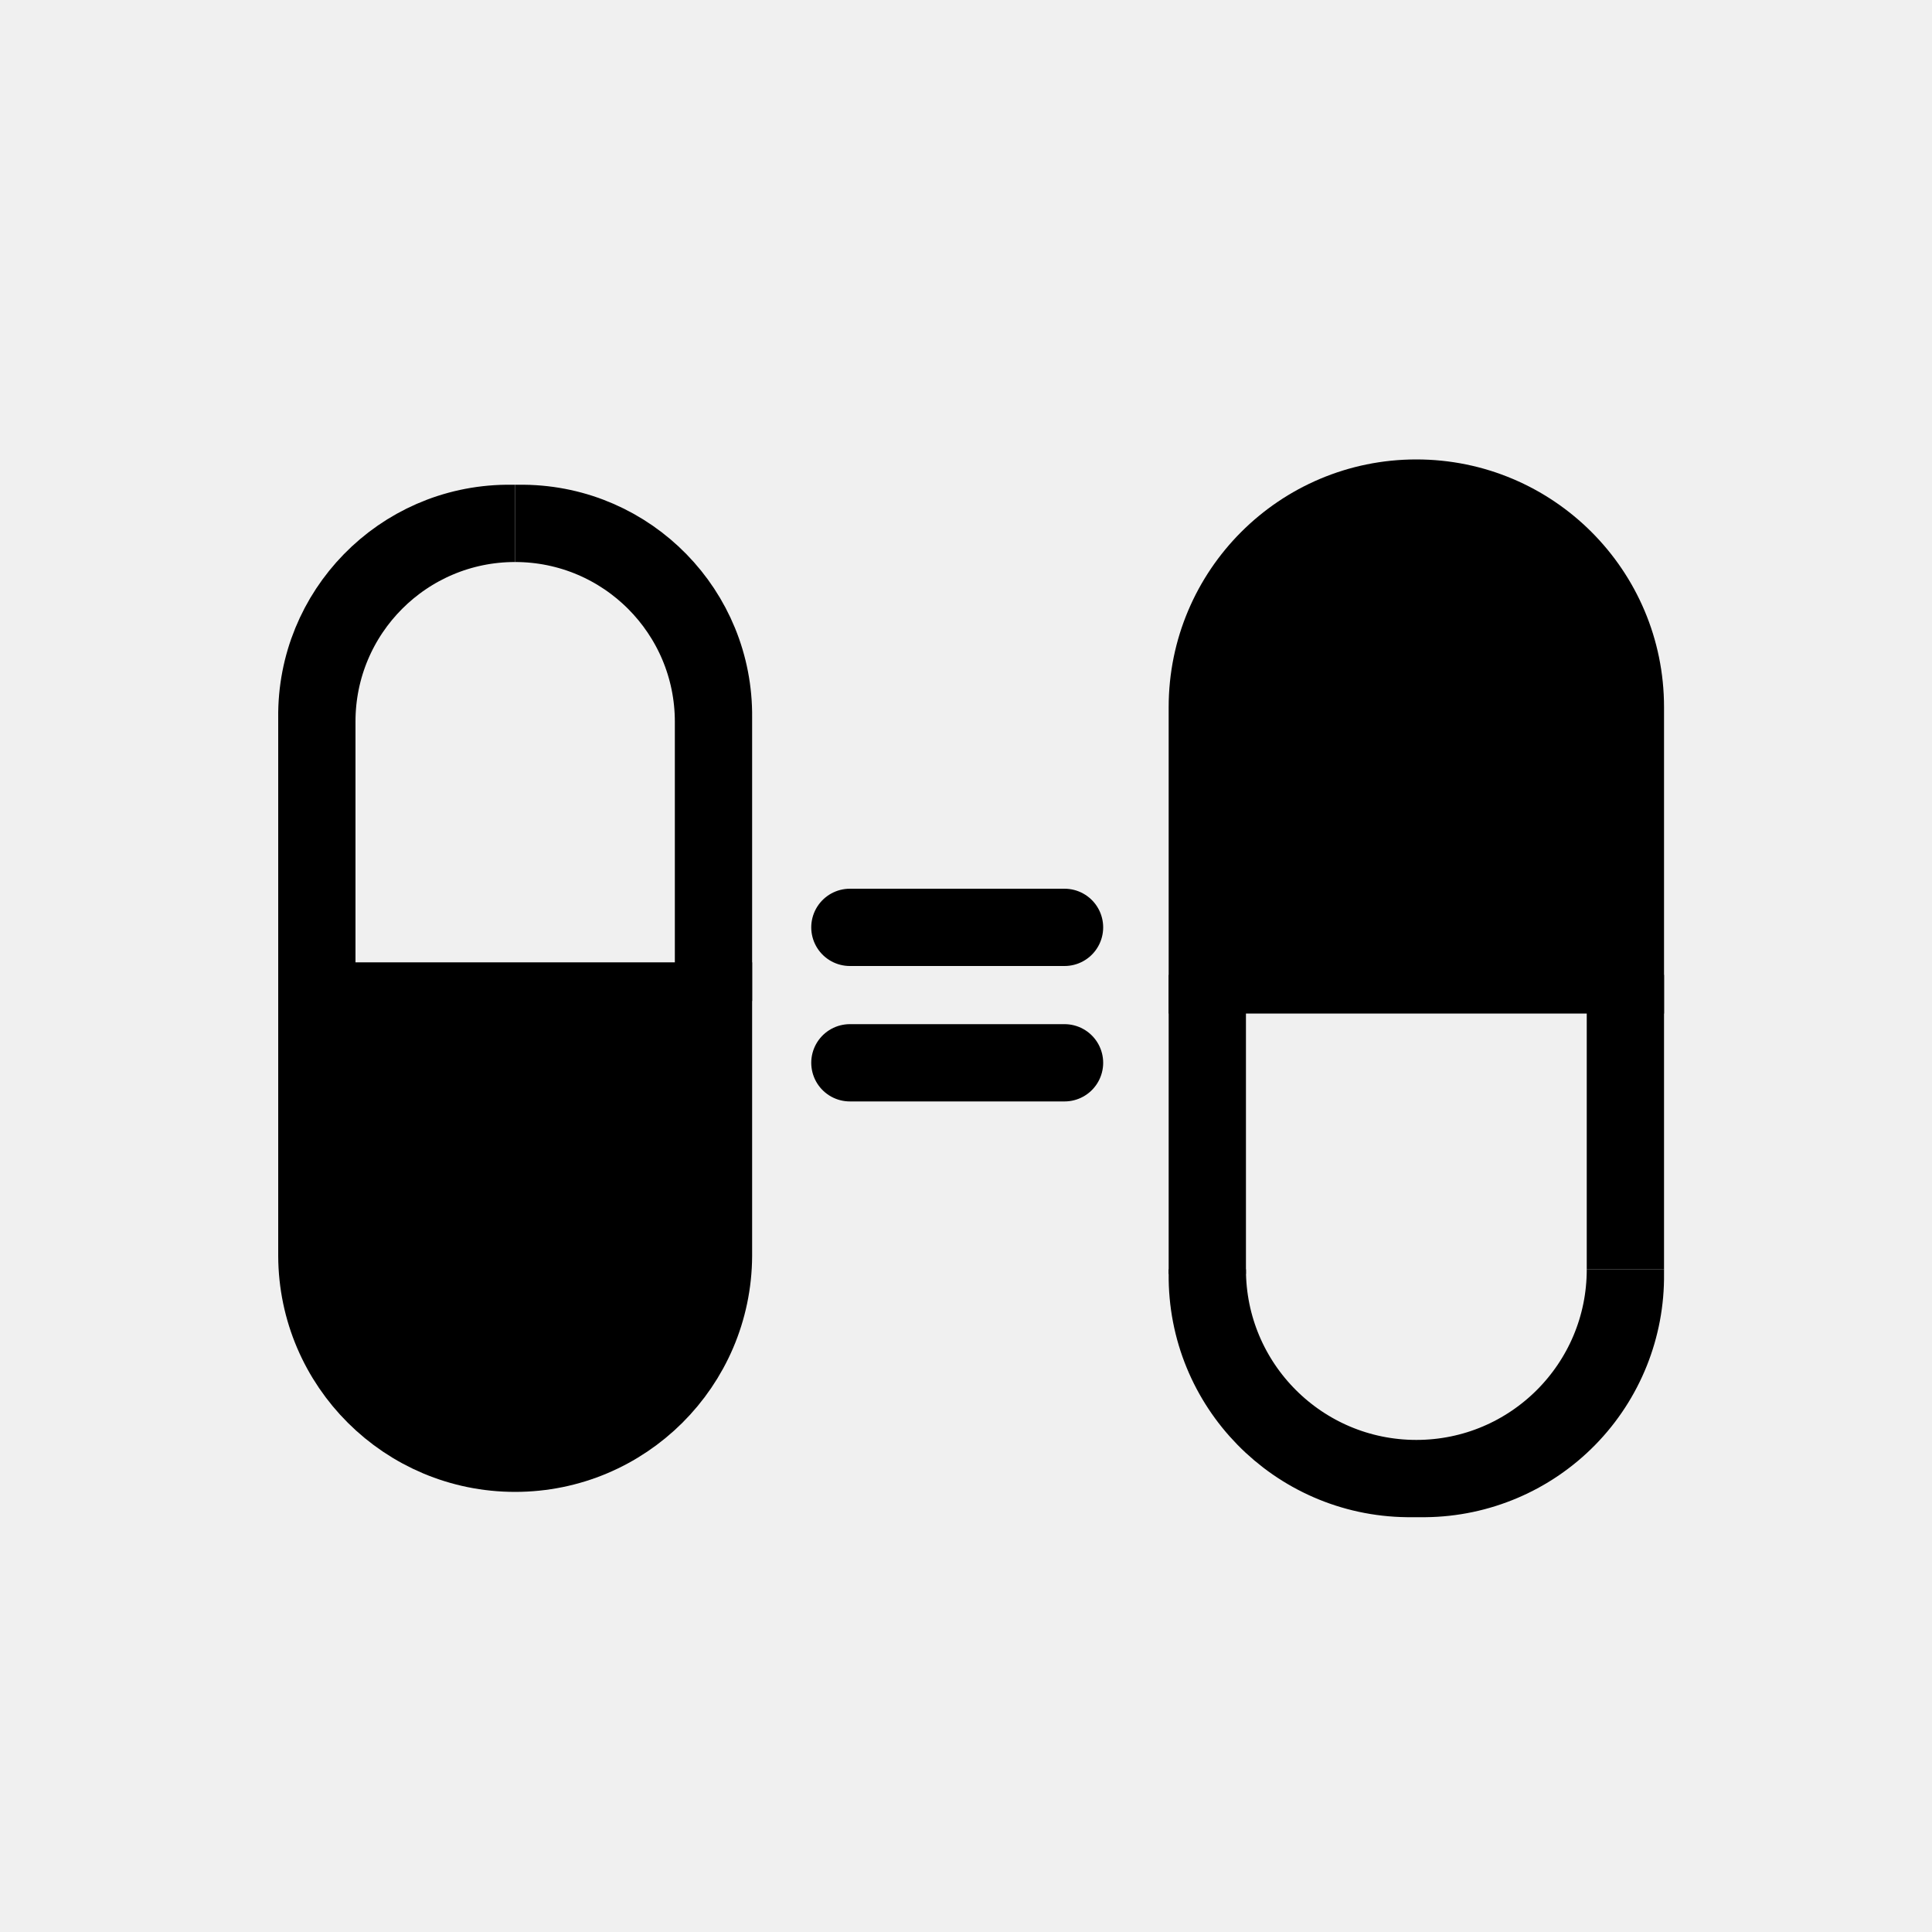
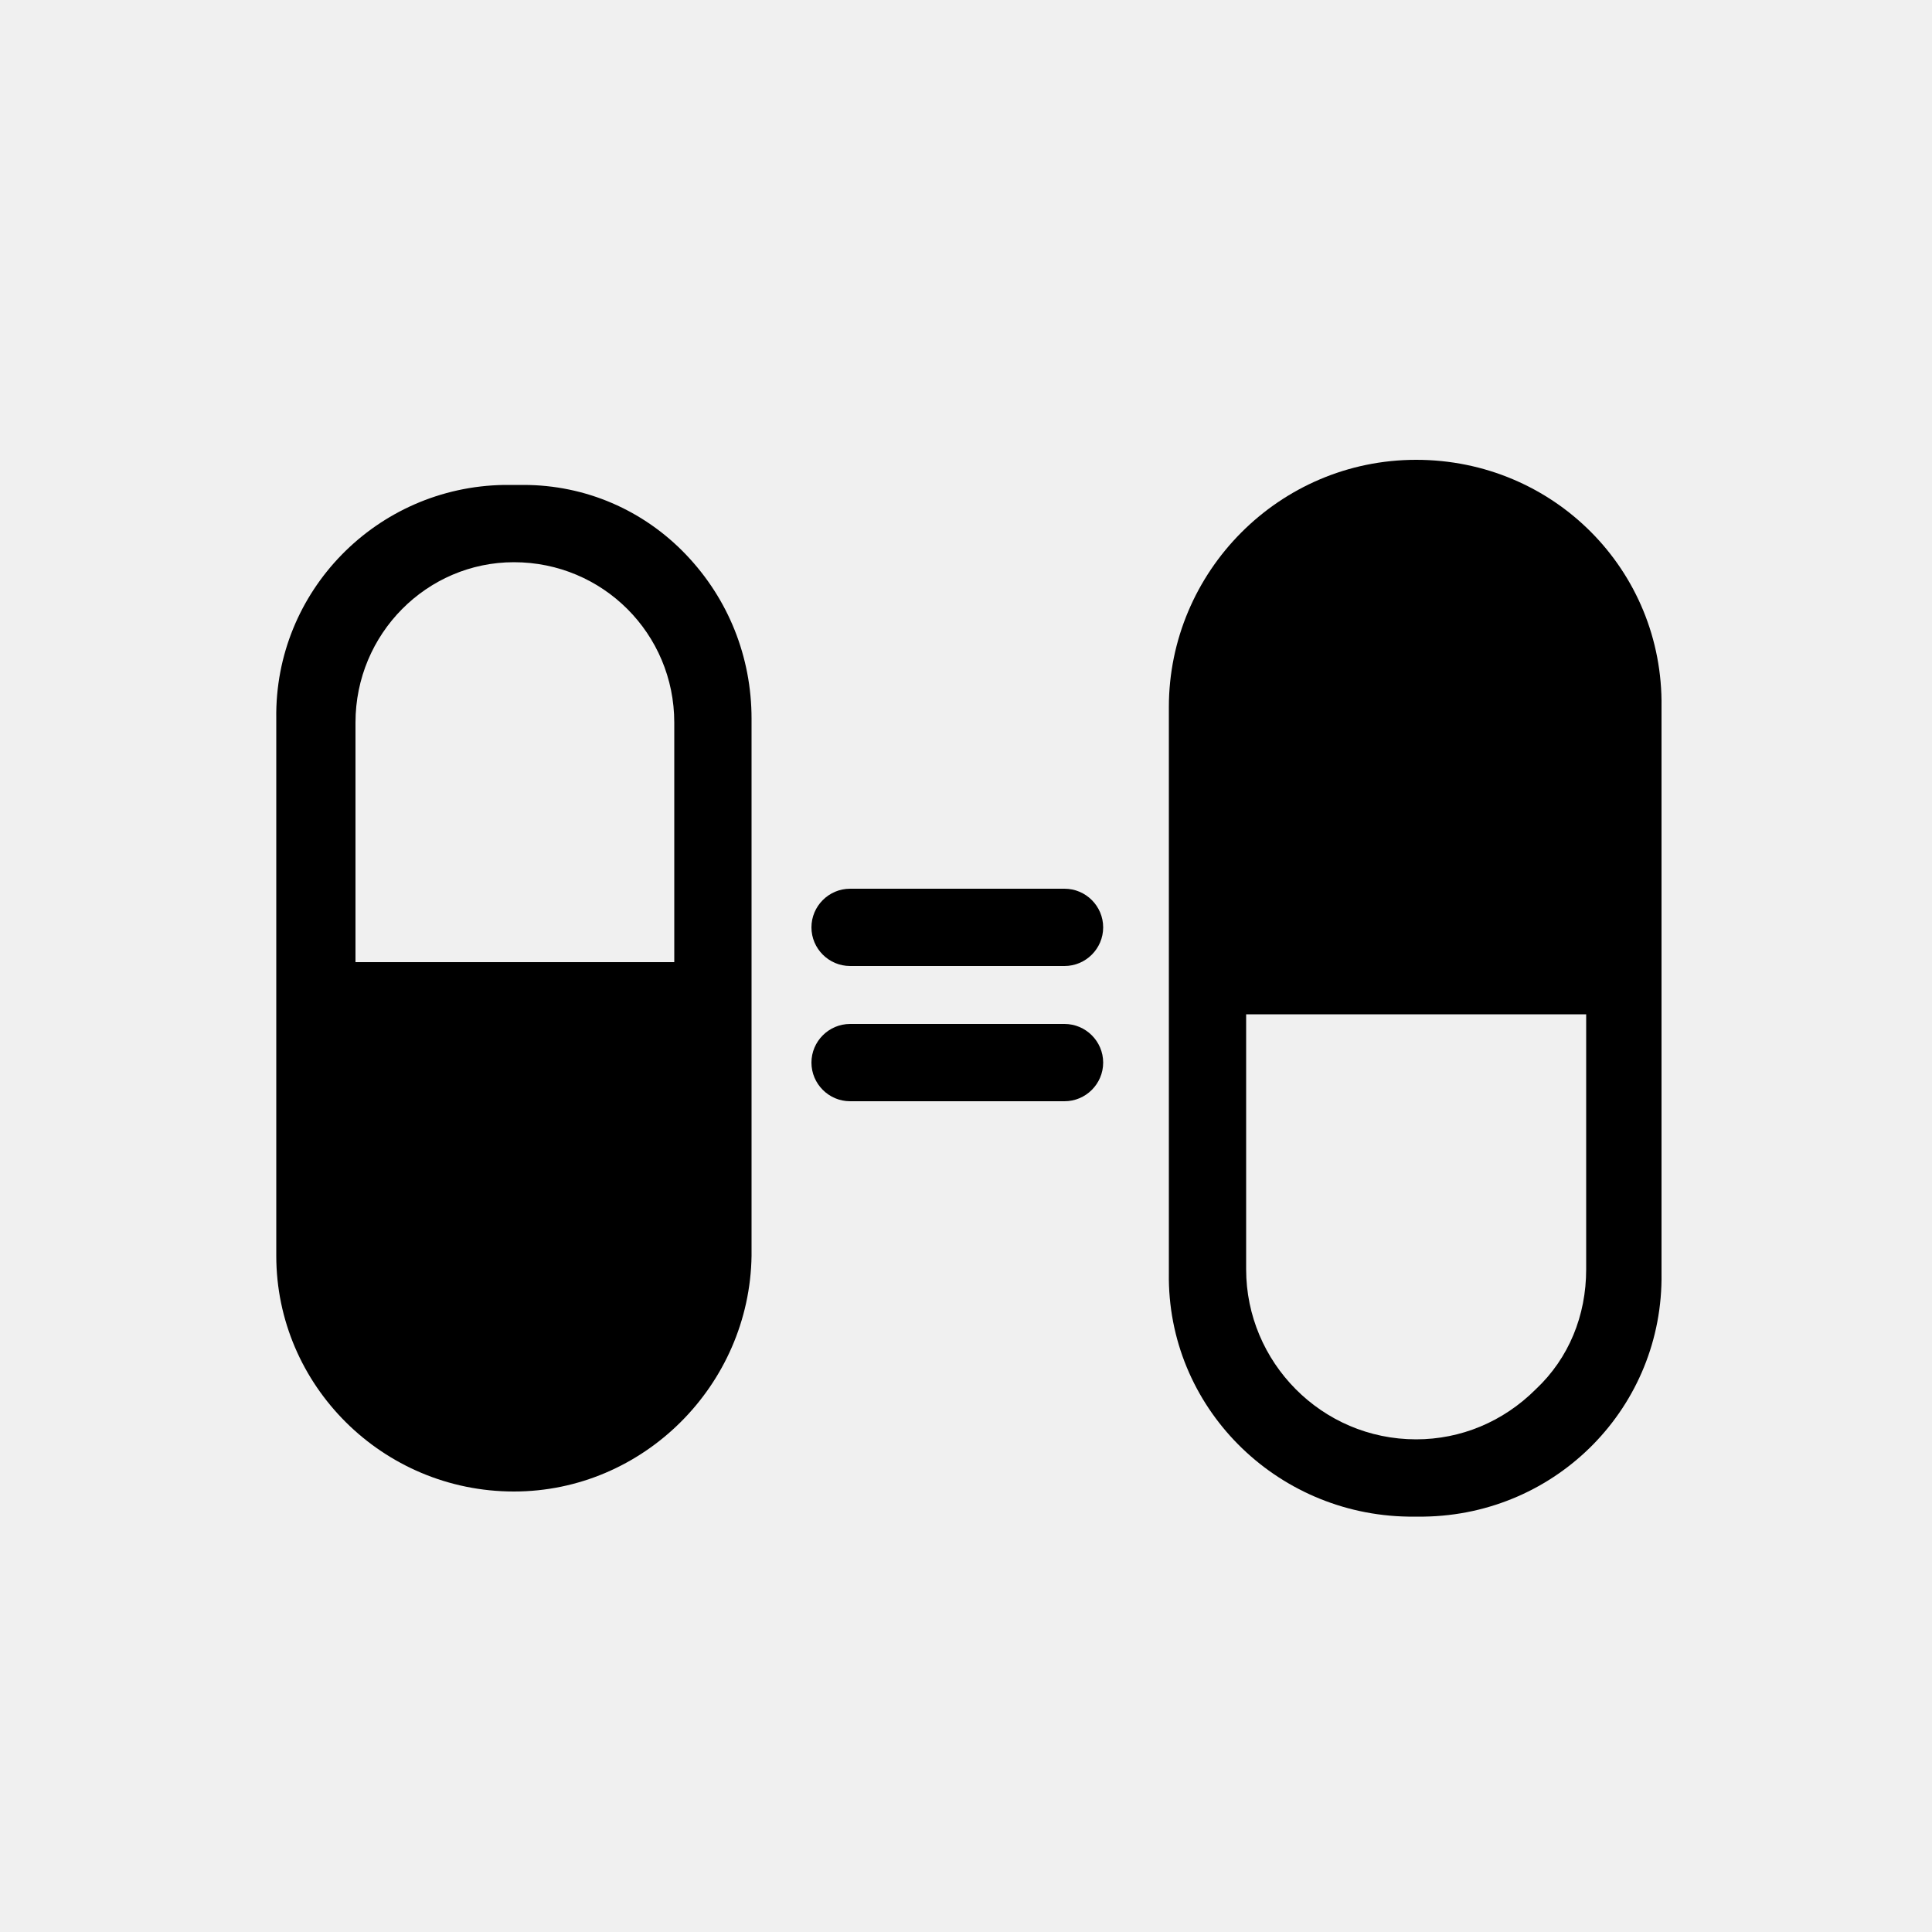
- <svg xmlns="http://www.w3.org/2000/svg" id="Layer_1" data-name="Layer 1" viewBox="0 0 100 100">
-   <defs>
-     <style>.cls-1{fill:#898484;}.cls-1,.cls-2,.cls-3,.cls-4{stroke:#000;stroke-miterlimit:10;stroke-width:4px;}.cls-2{fill:none;stroke-linecap:round;}.cls-4{fill:#fff;}</style>
-   </defs>
-   <line class="cls-1" x1="16.4" y1="37.36" x2="16.4" y2="51.81" />
-   <line class="cls-2" x1="43.99" y1="48" x2="55.1" y2="48" />
-   <line class="cls-2" x1="43.99" y1="55.01" x2="55.1" y2="55.01" />
-   <path class="cls-3" d="M16.4,65A10.26,10.26,0,0,0,26.66,75.22h0A10.27,10.27,0,0,0,36.93,65V51.81H16.4Z" />
-   <path class="cls-4" d="M27.1,27.09h-.44A10.27,10.27,0,0,1,36.93,37.36v-.22A9.94,9.94,0,0,0,27.1,27.09Z" />
-   <path class="cls-4" d="M26.66,27.09h-.44A9.94,9.94,0,0,0,16.4,37.14v.22A10.26,10.26,0,0,1,26.66,27.09Z" />
-   <path class="cls-3" d="M73.31,25.78h0A10.82,10.82,0,0,0,62.49,36.6V50.46H84.13V36.6A10.82,10.82,0,0,0,73.31,25.78Z" />
-   <path class="cls-4" d="M73.31,76.53h0A10.82,10.82,0,0,1,62.49,65.7v.24A10.48,10.48,0,0,0,72.85,76.53h.92A10.47,10.47,0,0,0,84.13,65.94V65.7A10.82,10.82,0,0,1,73.31,76.53Z" />
-   <line class="cls-1" x1="84.13" y1="65.7" x2="84.13" y2="50.46" />
-   <line class="cls-1" x1="62.49" y1="65.94" x2="62.49" y2="50.46" />
-   <line class="cls-1" x1="36.93" y1="51.81" x2="36.93" y2="37.36" />
+ <svg xmlns="http://www.w3.org/2000/svg" version="1.1" id="Layer_1" x="0px" y="0px" viewBox="0 0 100 100" style="enable-background:new 0 0 100 100;" xml:space="preserve">
+   <g>
+     <path d="M55.1,46H44c-1.1,0-2,0.9-2,2s0.9,2,2,2h11.1c1.1,0,2-0.9,2-2S56.2,46,55.1,46z" />
+     <path d="M55.1,53H44c-1.1,0-2,0.9-2,2s0.9,2,2,2h11.1c1.1,0,2-0.9,2-2S56.2,53,55.1,53z" />
+     <path d="M27.1,25.1h-0.5v2h0c0,0,0,0,0,0v2c4.6,0,8.3,3.7,8.3,8.3v12.4H18.4V37.4v0c0-4.6,3.7-8.3,8.2-8.3l0-4h-0.5   c-6.6,0.1-11.9,5.5-11.8,12.1v0.2c0,0,0,0,0,0v0v12.4v2V65c0,6.7,5.5,12.2,12.3,12.2c6.7,0,12.2-5.5,12.3-12.2V51.8v-2V37.4   c0,0,0,0,0,0v-0.2c0-3.2-1.2-6.2-3.4-8.5C33.3,26.4,30.3,25.1,27.1,25.1z" />
+     <path d="M73.3,23.8c-7.1,0-12.8,5.8-12.8,12.8v13.9v2v13.2v0c0,0,0,0,0,0v0.2v0h0c-0.1,6.9,5.5,12.5,12.4,12.6h0.4c0,0,0,0,0,0h0   c0,0,0,0,0,0h0.4c6.9-0.1,12.4-5.7,12.3-12.6v-0.2c0,0,0,0,0,0c0,0,0,0,0,0V52.5v-2V36.6C86.1,29.5,80.4,23.8,73.3,23.8z    M82.1,65.7L82.1,65.7C82.1,65.7,82.1,65.7,82.1,65.7L82.1,65.7c0,2.4-0.9,4.6-2.6,6.2c-1.7,1.7-3.9,2.6-6.2,2.6h0   c-4.9,0-8.8-4-8.8-8.8V52.5h17.6V65.7z" />
+   </g>
</svg>
